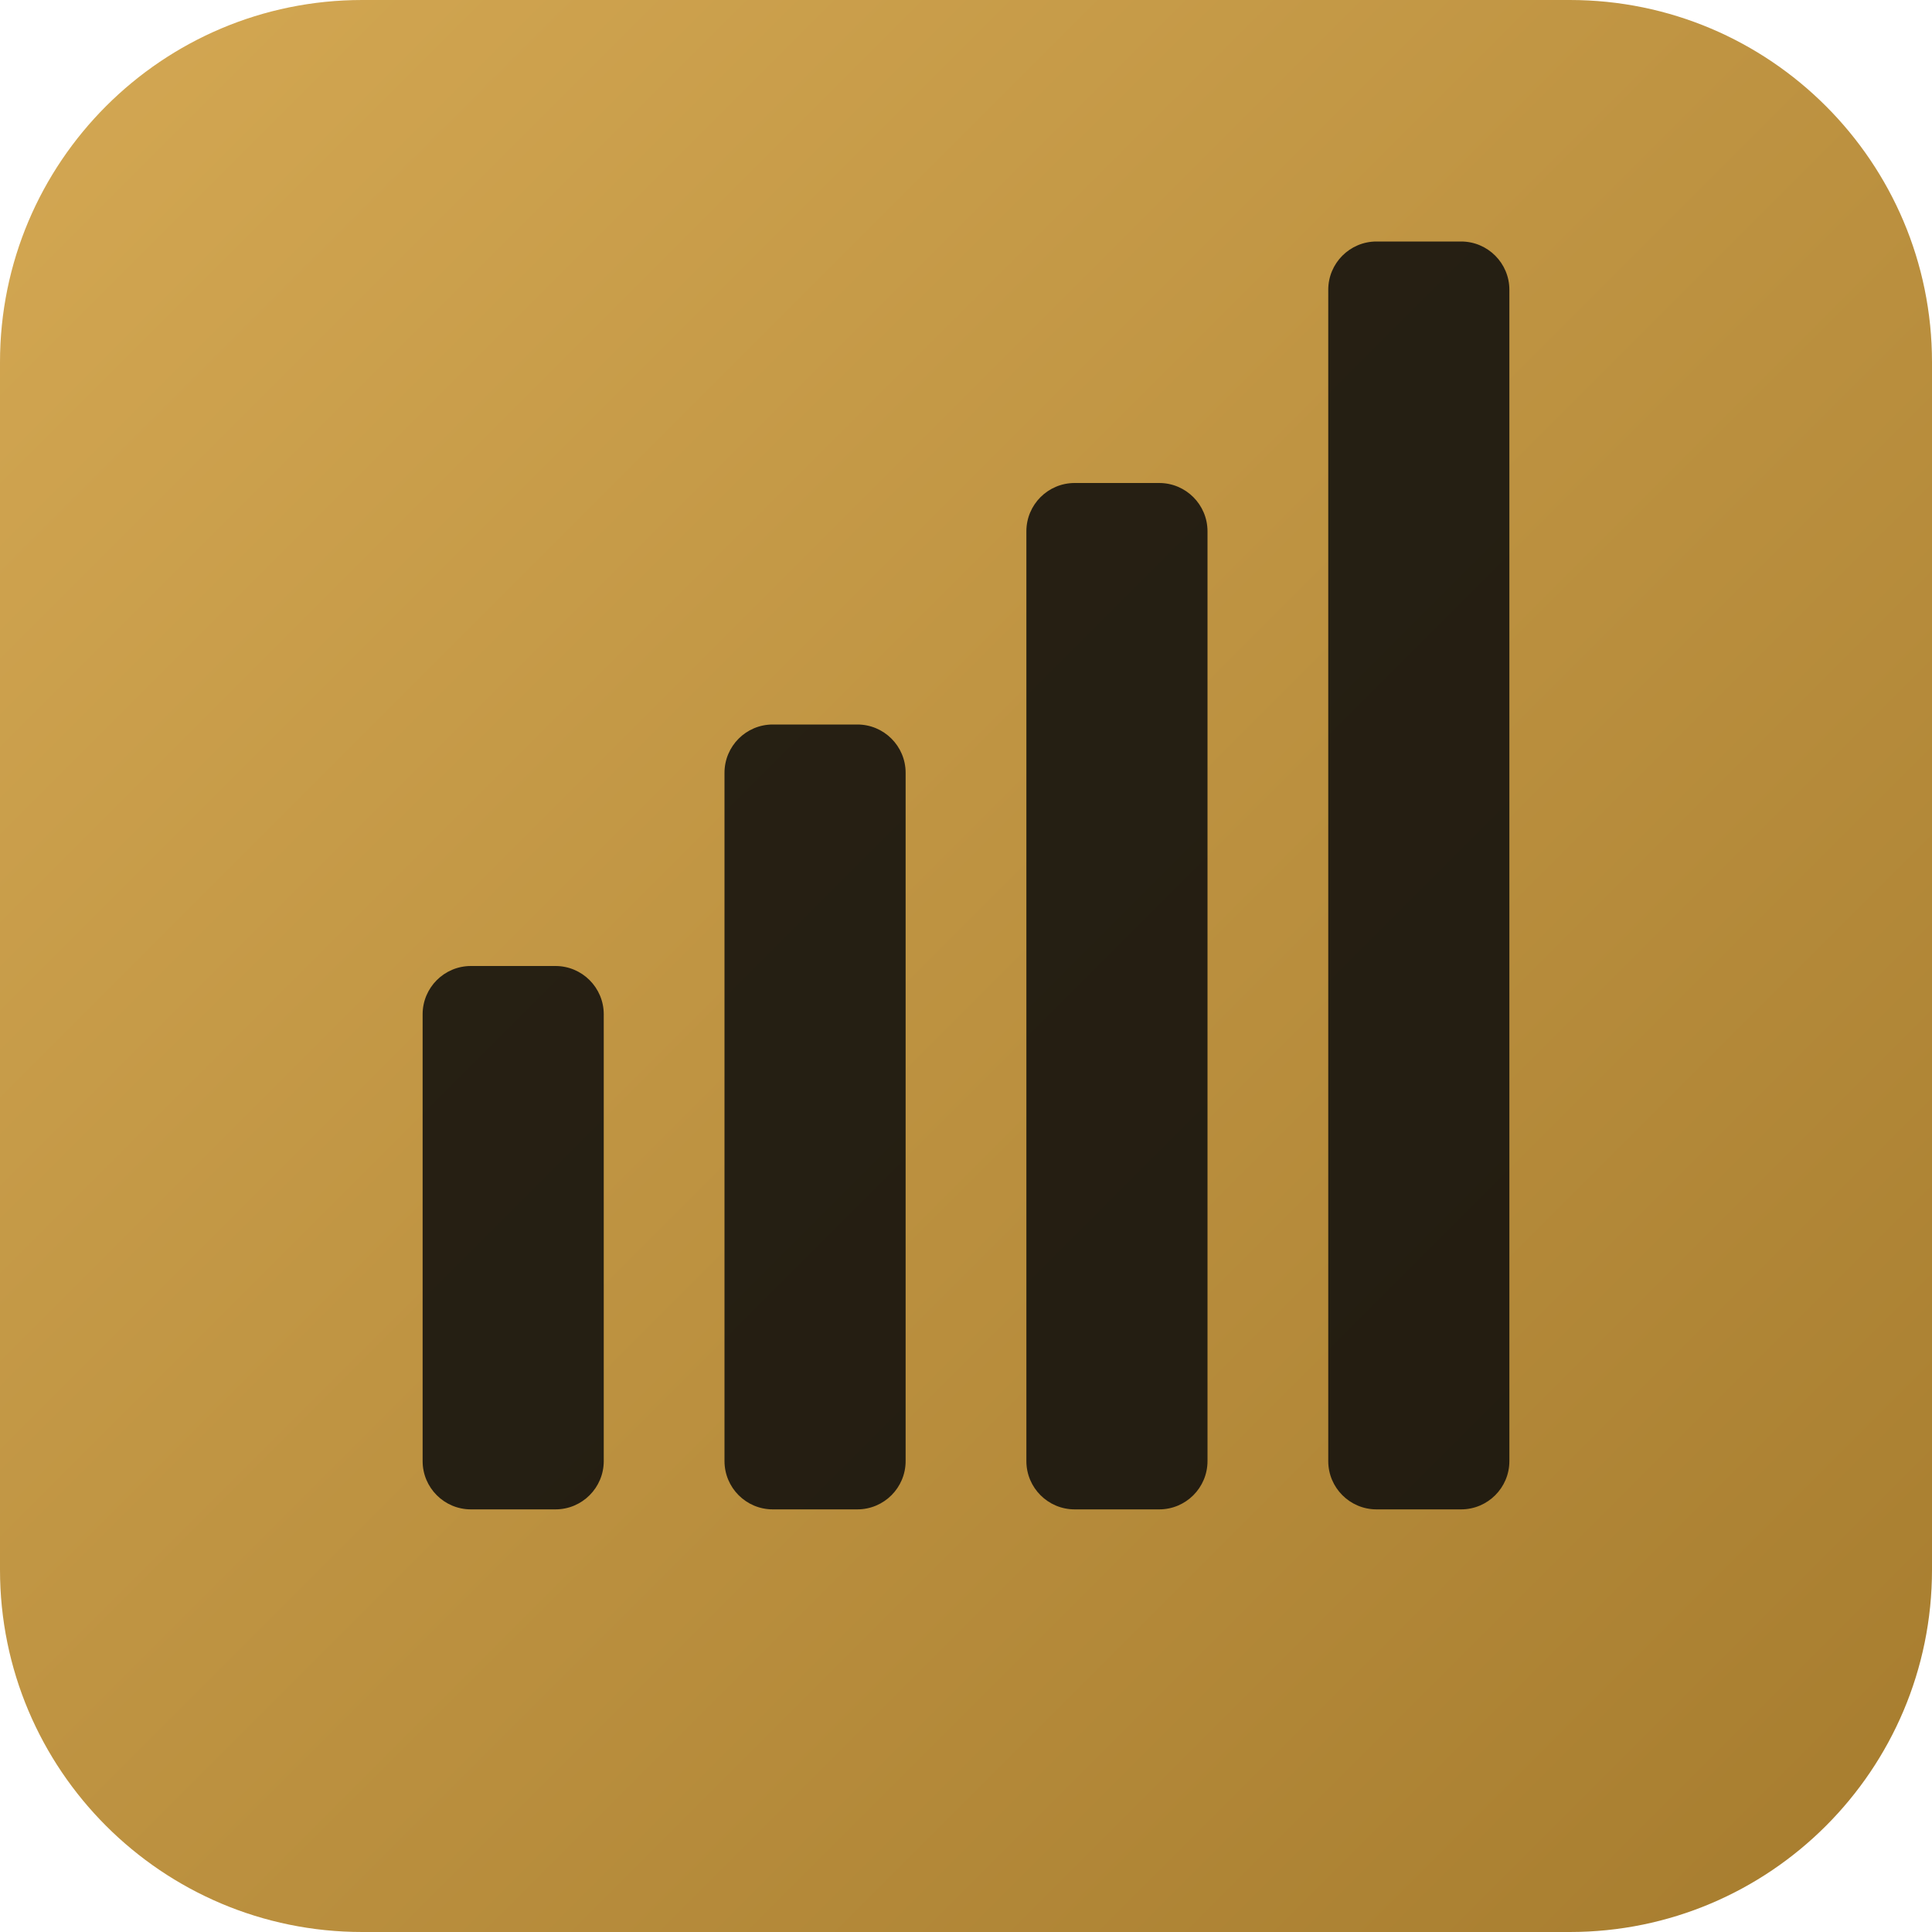
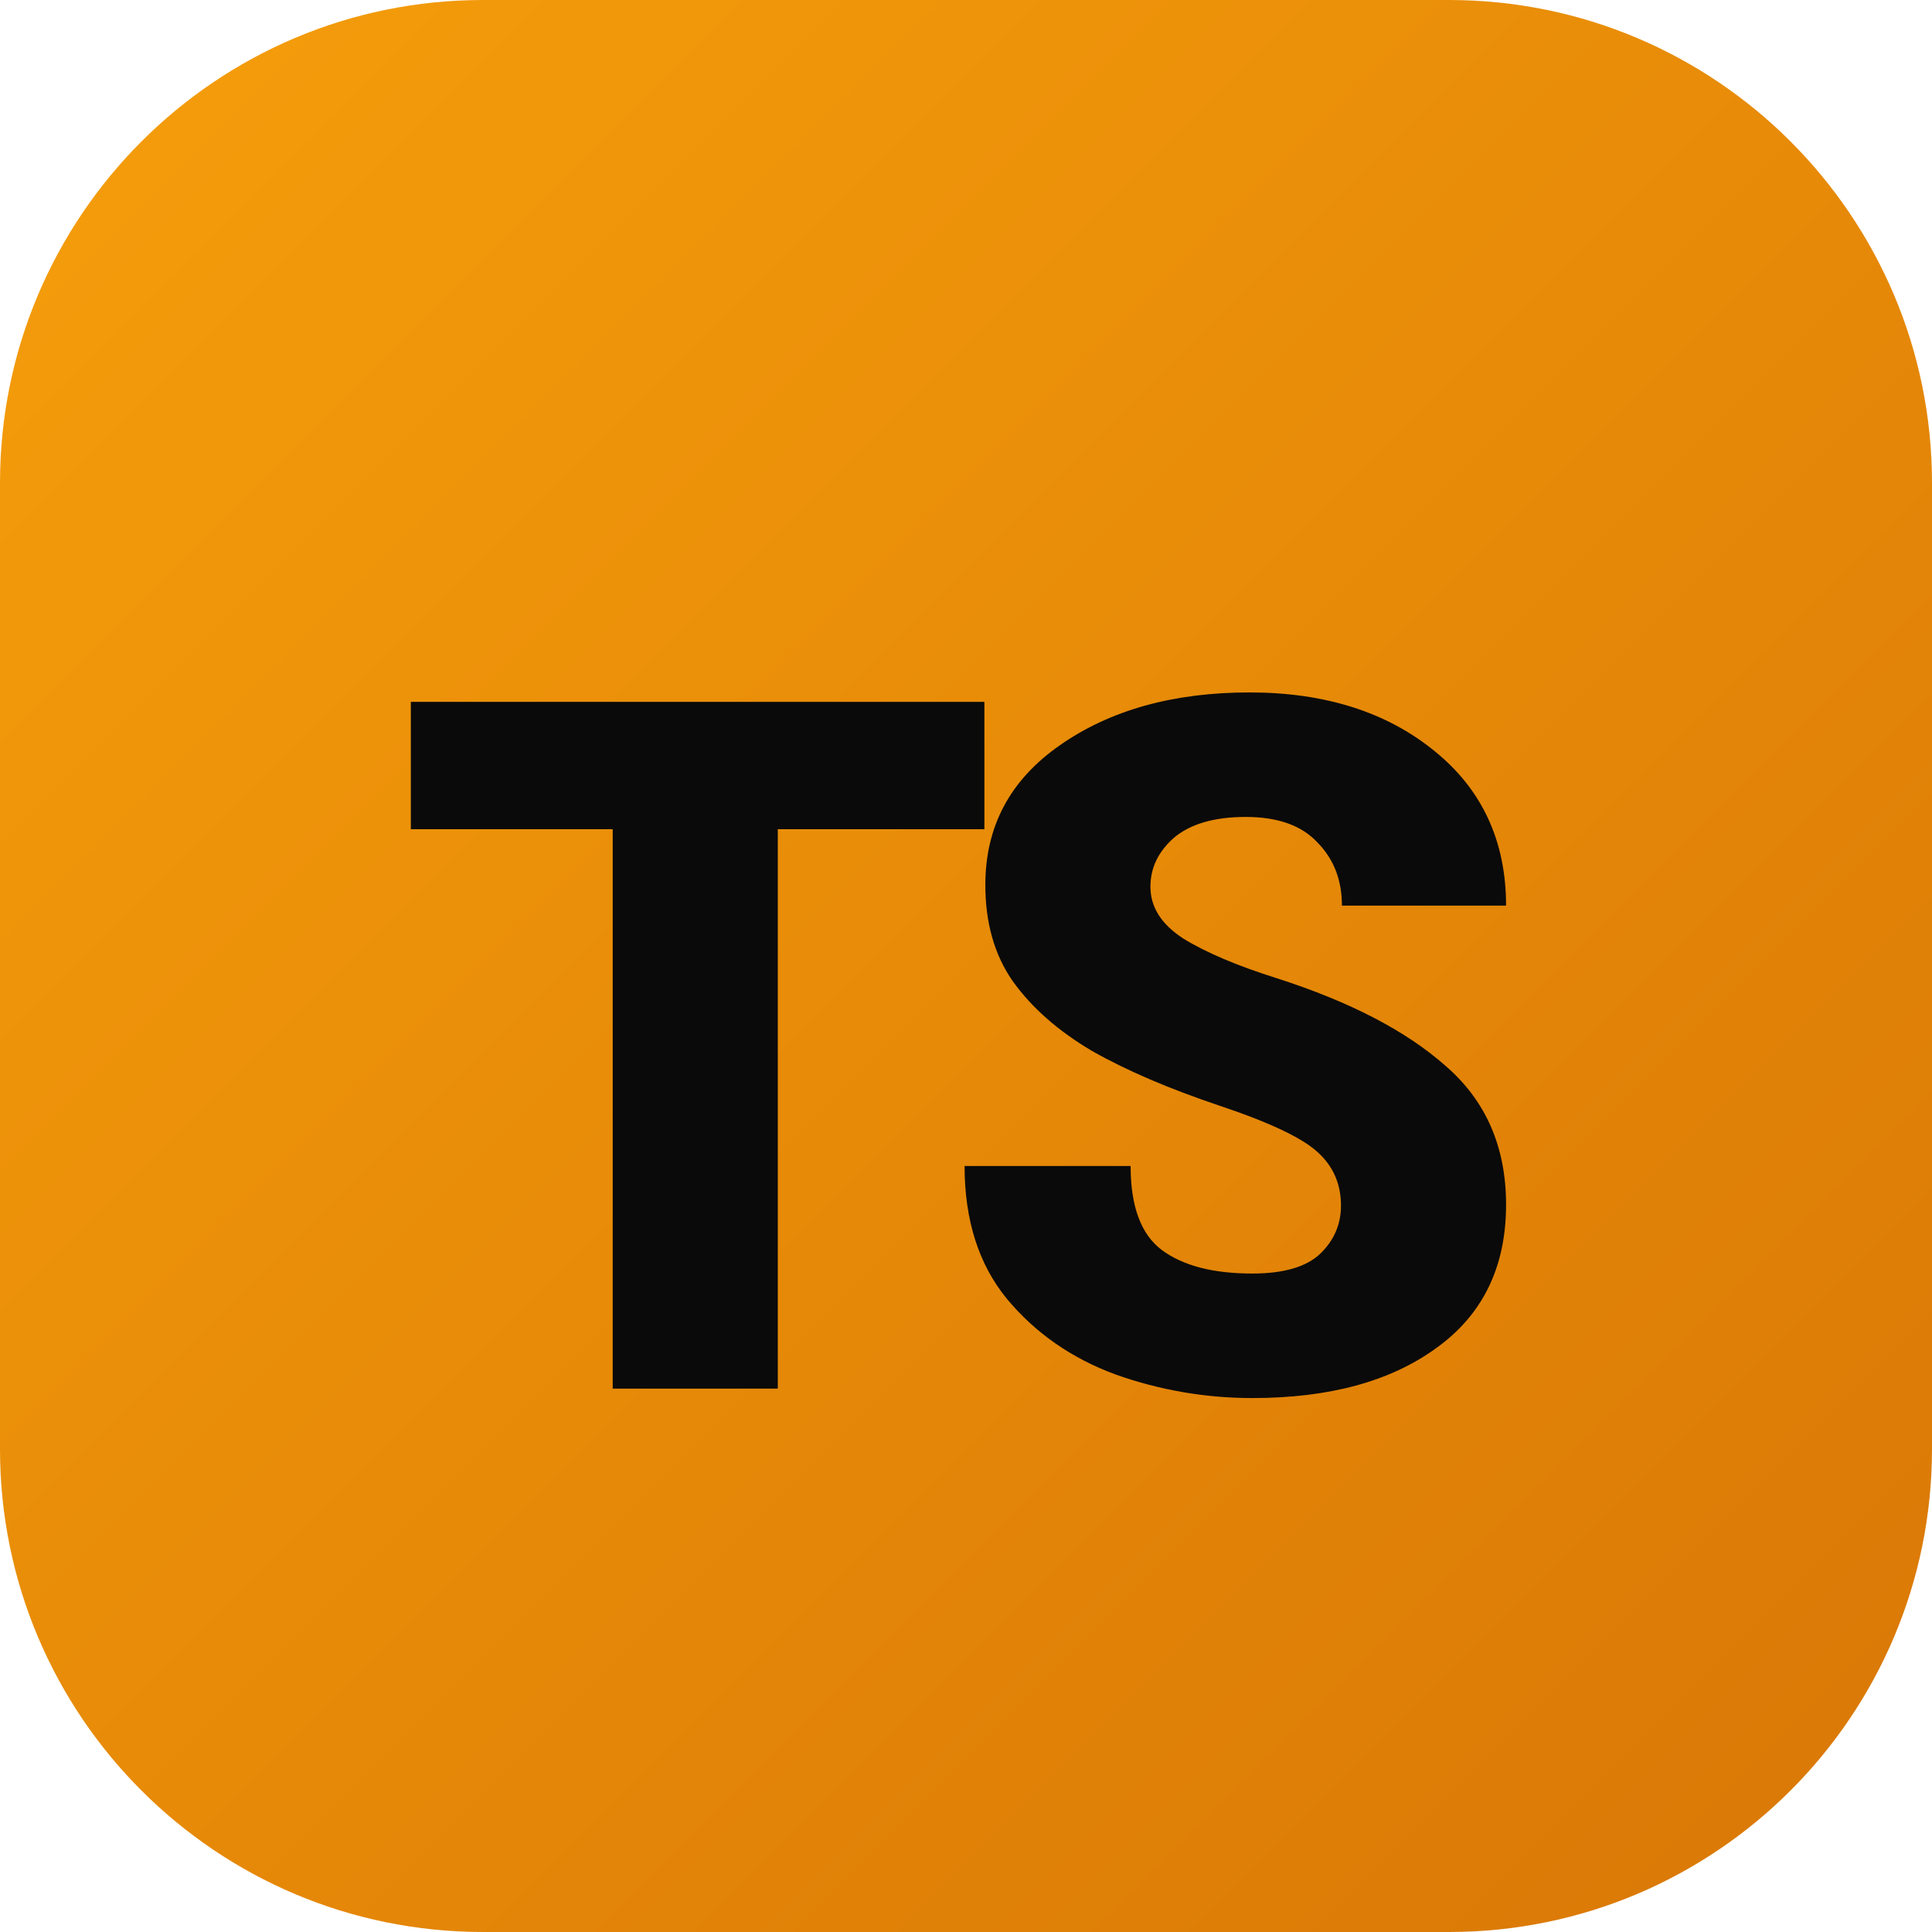
<svg xmlns="http://www.w3.org/2000/svg" viewBox="0 0 32 32" fill="none">
  <defs>
-     <linearGradient id="fb32" x1="0" y1="0" x2="32" y2="32" gradientUnits="userSpaceOnUse">
-       <stop offset="0" stop-color="#D4A853" />
-       <stop offset="1" stop-color="#A67C2E" />
+     <linearGradient id="tsg" x1="0" y1="0" x2="32" y2="32" gradientUnits="userSpaceOnUse">
+       <stop offset="0" stop-color="#F59E0B" />
+       <stop offset="1" stop-color="#D97706" />
    </linearGradient>
  </defs>
-   <rect width="32" height="32" rx="6" fill="url(#fb32)" />
-   <rect x="7" y="16" width="3" height="9" rx="0.8" fill="#0a0a0a" opacity="0.85" />
-   <rect x="12" y="12" width="3" height="13" rx="0.8" fill="#0a0a0a" opacity="0.85" />
-   <rect x="17" y="8" width="3" height="17" rx="0.8" fill="#0a0a0a" opacity="0.85" />
-   <rect x="22" y="4" width="3" height="21" rx="0.8" fill="#0a0a0a" opacity="0.85" />
+   <rect width="32" height="32" rx="8" fill="url(#tsg)" />
+   <text x="16" y="23" font-family="-apple-system, BlinkMacSystemFont, 'Segoe UI', Roboto, Helvetica, Arial, sans-serif" font-size="16" font-weight="800" fill="#0a0a0a" text-anchor="middle" letter-spacing="-1">TS</text>
</svg>
